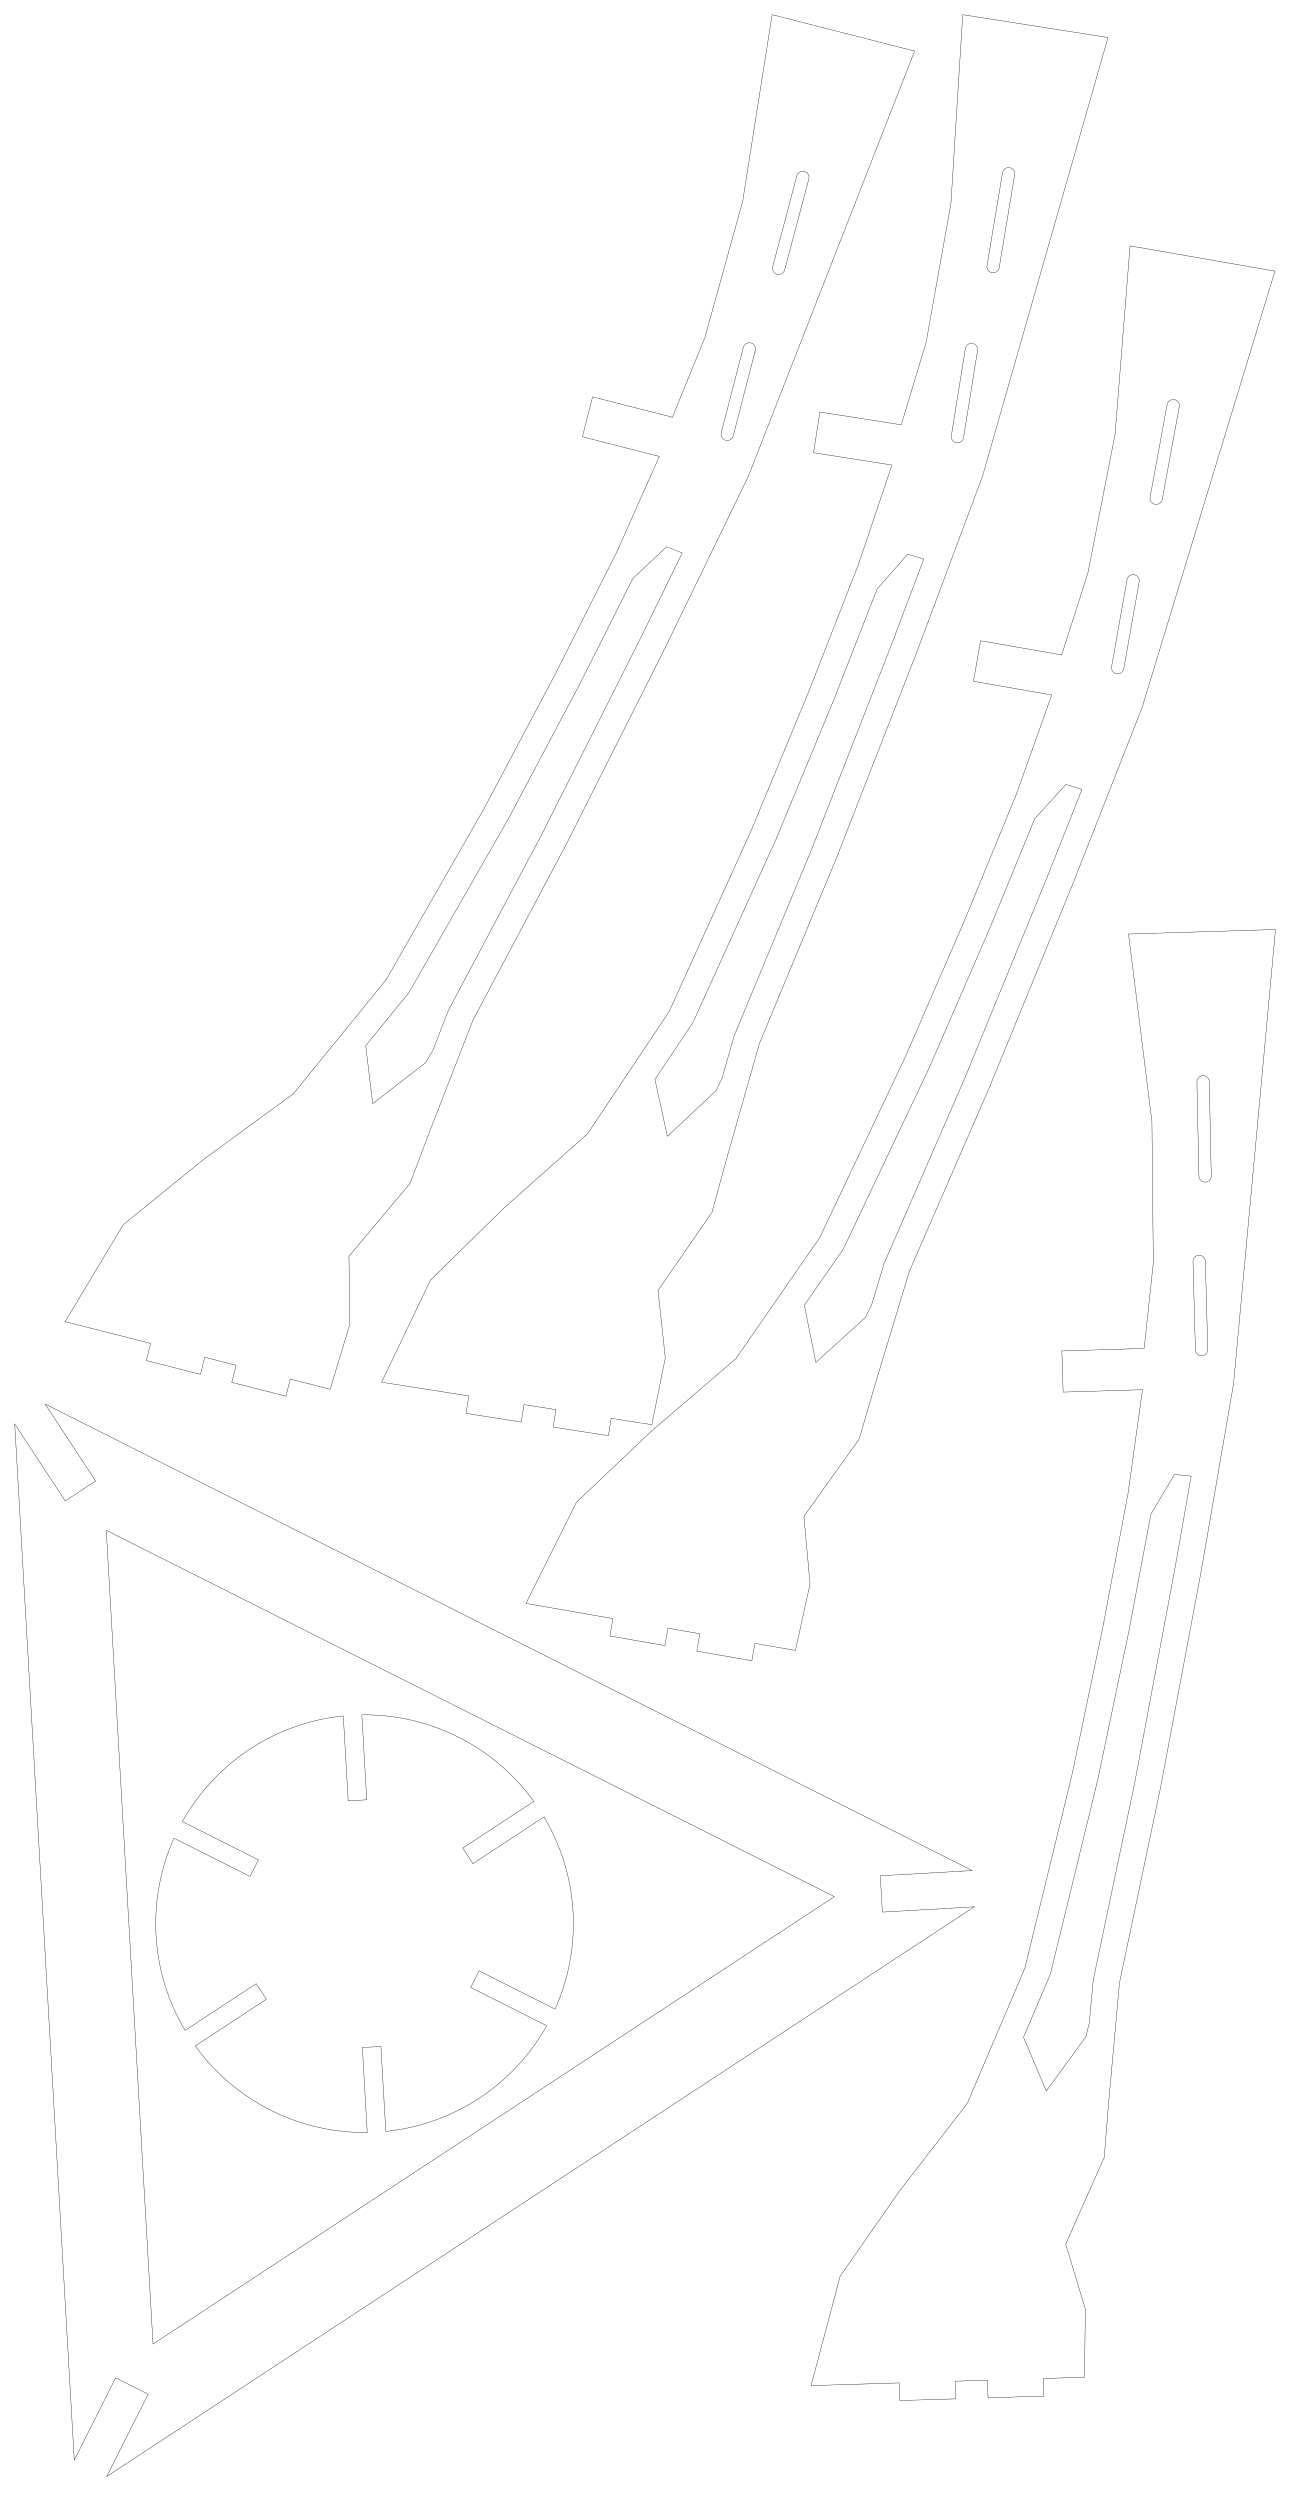
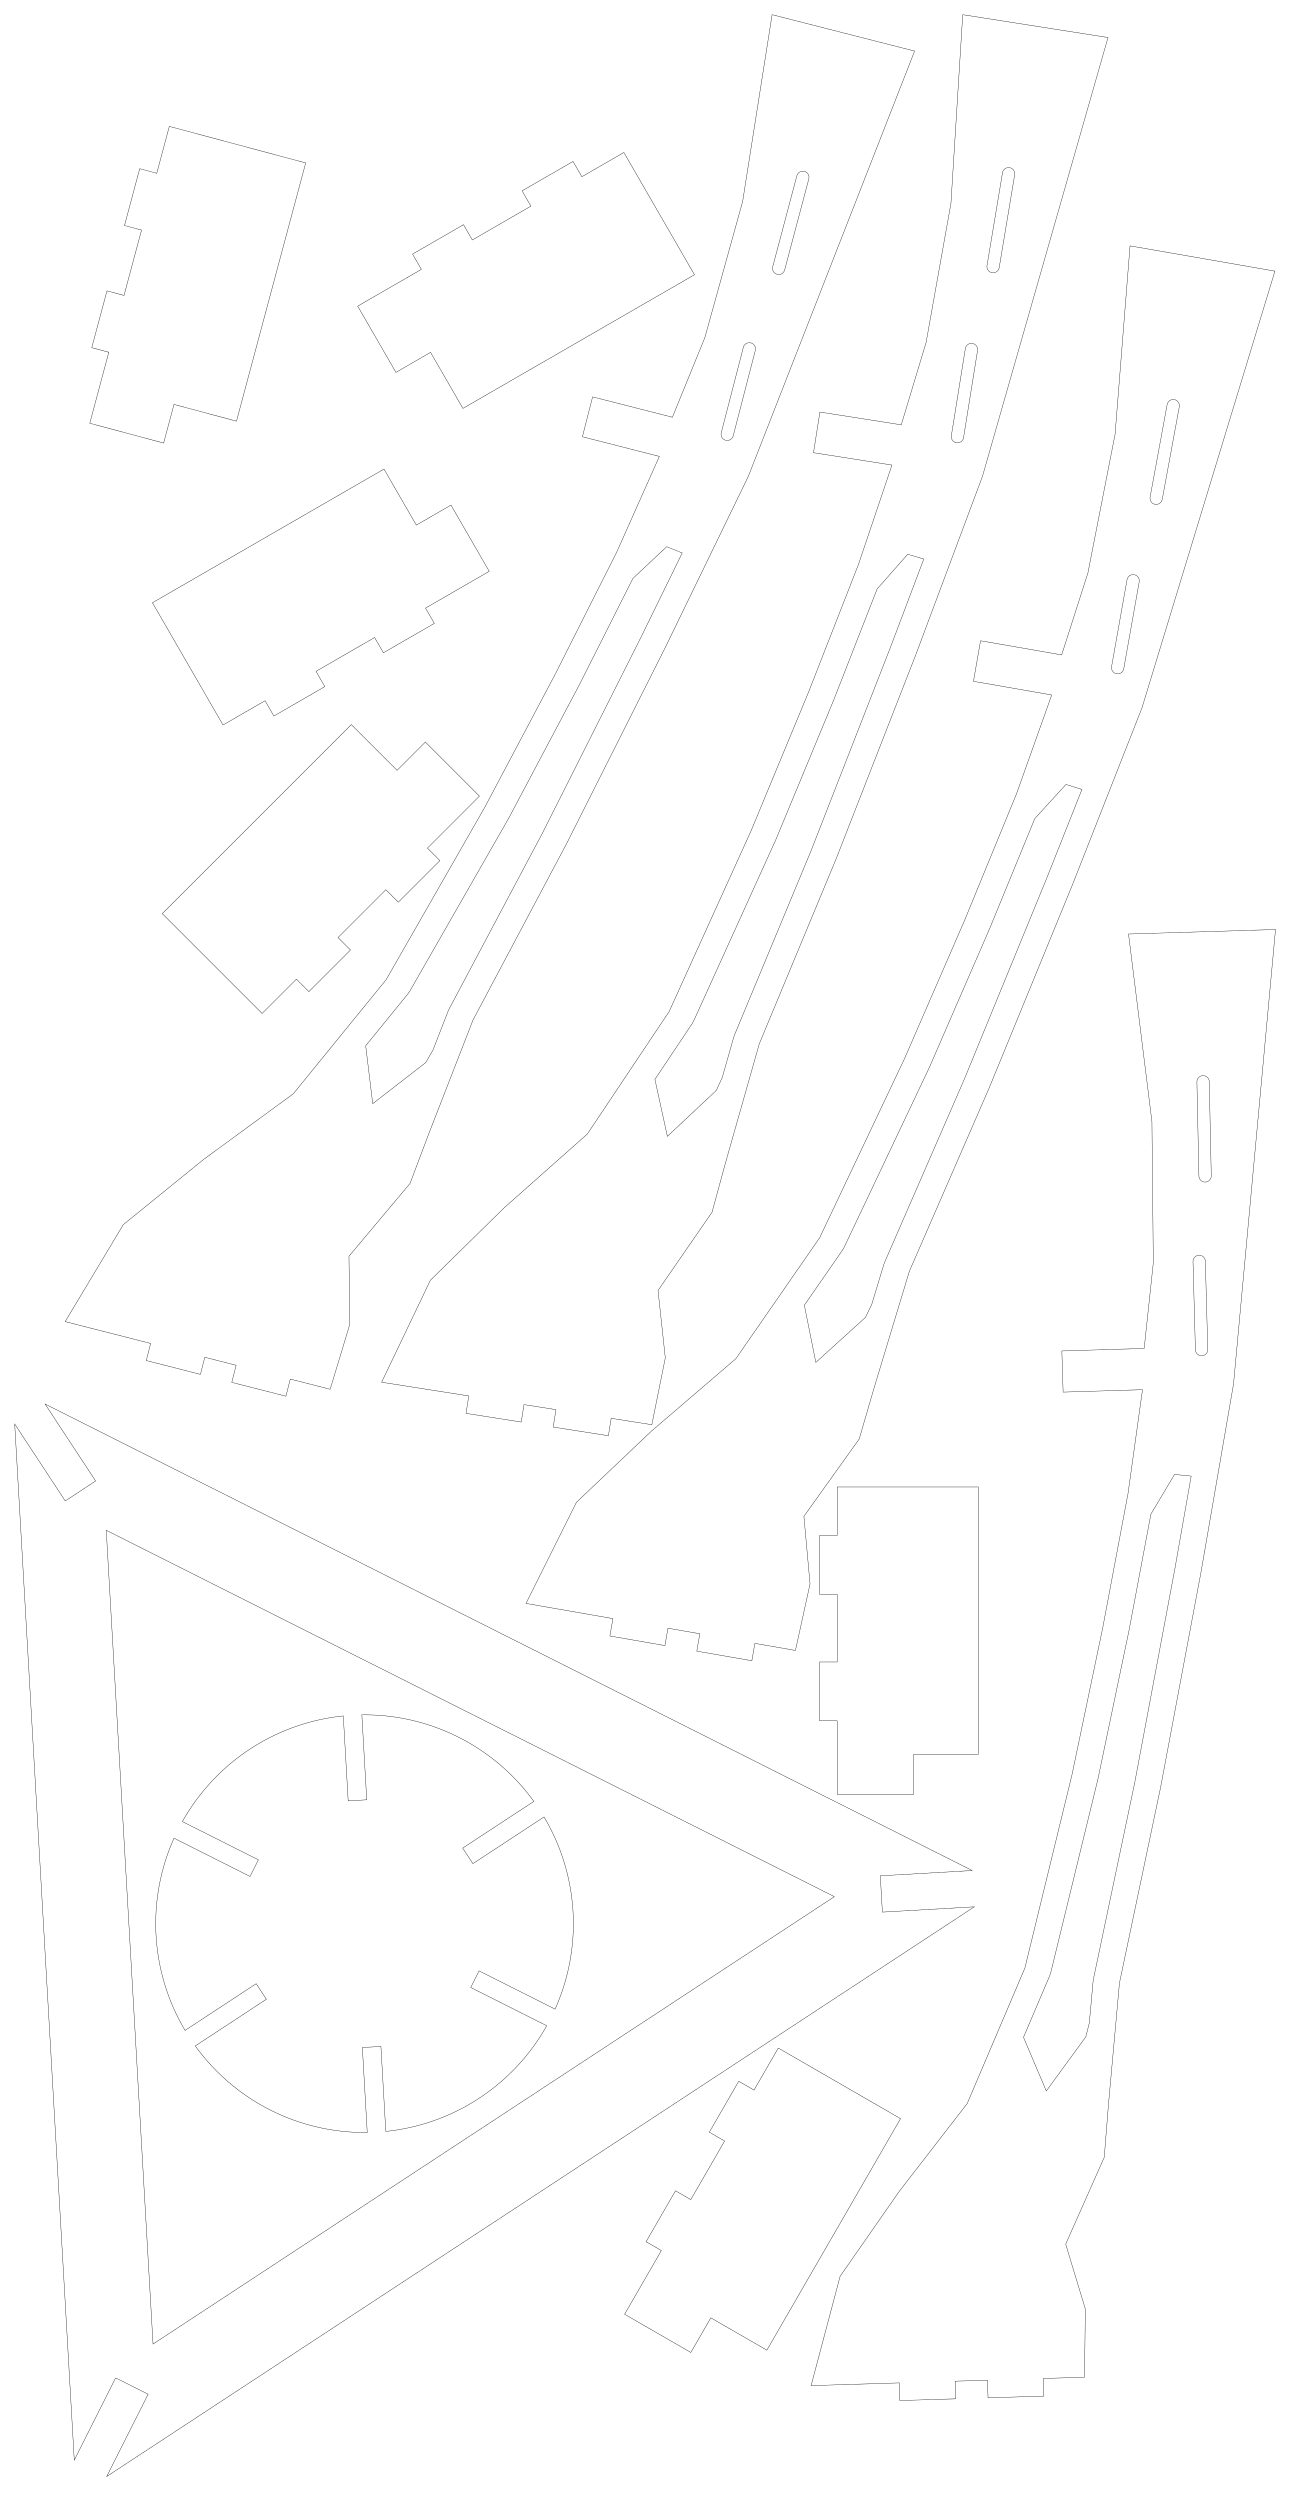
<svg xmlns="http://www.w3.org/2000/svg" width="440mm" height="850mm" viewBox="0 0 440 850">
  <g fill="none" stroke="black" stroke-width="0.12">
    <g id="LEG_1_A_6MM">
      <polygon class="CUT_OUTER" points="275.774,811.104 305.76,810.185 305.944,816.182 324.935,815.599 324.751,809.602 335.746,809.265 335.93,815.262 354.921,814.68 354.737,808.683 368.731,808.254 369.021,785.099 362.341,763.017 375.442,733.472 376.889,715.427 380.626,674.168 394.597,607.738 408.357,534.457 419.403,470.542 433.674,316.032 383.698,317.564 391.656,381.35 392.128,429.358 389.019,458.467 361.032,459.326 361.461,473.319 388.448,472.491 383.528,507.789 374.925,553.483 364.453,603.519 348.458,669.154 328.859,715.185 305.763,745.037 285.64,773.941" />
      <polygon class="CUT_INNER" points="355.741,710.932 369.183,692.52 370.373,687.787 371.654,673.644 371.771,672.87 385.726,606.512 399.466,533.34 405.006,501.875 399.337,501.304 391.307,514.813 383.808,554.64 383.782,554.774 373.31,604.811 373.261,605.027 357.266,670.662 356.908,671.737 347.99,692.684" />
      <polygon class="CUT_INNER" points="407.631,399.85 407.664,400.178 407.748,400.496 407.88,400.798 408.058,401.075 408.278,401.321 408.533,401.53 408.817,401.696 409.124,401.816 409.446,401.886 409.775,401.905 410.103,401.872 410.422,401.788 410.724,401.655 411.001,401.477 411.247,401.258 411.455,401.003 411.622,400.718 411.741,400.411 411.811,400.089 411.83,399.76 411.149,367.766 411.116,367.438 411.033,367.12 410.9,366.818 410.722,366.541 410.503,366.295 410.248,366.086 409.963,365.92 409.656,365.8 409.334,365.73 409.005,365.711 408.677,365.744 408.358,365.828 408.057,365.96 407.779,366.139 407.533,366.358 407.325,366.613 407.159,366.898 407.039,367.205 406.969,367.527 406.95,367.856" />
      <polygon class="CUT_INNER" points="406.441,458.927 406.476,459.254 406.562,459.572 406.696,459.873 406.876,460.15 407.097,460.394 407.353,460.601 407.638,460.766 407.946,460.883 408.269,460.952 408.598,460.968 408.925,460.934 409.244,460.848 409.545,460.714 409.821,460.534 410.065,460.313 410.272,460.057 410.437,459.771 410.555,459.463 410.623,459.141 410.64,458.812 409.82,428.823 409.785,428.495 409.7,428.177 409.565,427.876 409.385,427.6 409.165,427.355 408.908,427.148 408.623,426.984 408.315,426.866 407.993,426.798 407.663,426.781 407.336,426.816 407.018,426.902 406.717,427.036 406.441,427.216 406.196,427.436 405.989,427.693 405.824,427.978 405.707,428.286 405.638,428.609 405.622,428.938" />
    </g>
    <g id="LEG_1_B_6MM">
      <polygon class="CUT_OUTER" points="129.75,469.964 159.386,474.622 158.455,480.549 177.224,483.499 178.156,477.571 189.022,479.279 188.091,485.206 206.861,488.156 207.792,482.229 221.622,484.402 226.202,461.702 223.733,438.765 242.085,412.162 246.854,394.698 258.178,354.849 284.225,292.161 311.337,222.703 334.045,161.945 376.722,12.762 327.328,5 323.32,69.156 314.88,116.418 306.427,144.446 278.766,140.099 276.593,153.929 303.265,158.121 291.884,191.893 274.956,235.199 255.387,282.426 227.497,343.956 199.702,385.554 171.471,410.605 146.336,435.275" />
      <polygon class="CUT_INNER" points="226.907,386.36 243.53,370.76 245.577,366.33 249.459,352.67 249.716,351.931 275.736,289.311 302.807,219.957 314.086,190.065 308.621,188.453 298.226,200.239 283.471,237.984 283.42,238.11 263.851,285.337 263.763,285.541 235.873,347.071 235.322,348.061 222.673,366.99" />
      <polygon class="CUT_INNER" points="335.586,90.296 335.558,90.625 335.581,90.954 335.655,91.275 335.779,91.58 335.949,91.862 336.161,92.115 336.41,92.331 336.689,92.505 336.993,92.634 337.312,92.713 337.641,92.742 337.969,92.719 338.29,92.644 338.596,92.521 338.878,92.351 339.131,92.139 339.347,91.89 339.521,91.611 339.65,91.307 339.729,90.987 344.993,59.422 345.022,59.094 344.999,58.765 344.925,58.444 344.801,58.138 344.631,57.856 344.419,57.604 344.17,57.388 343.891,57.213 343.587,57.085 343.267,57.005 342.939,56.977 342.611,57 342.289,57.074 341.984,57.198 341.702,57.368 341.449,57.579 341.233,57.828 341.059,58.108 340.93,58.411 340.851,58.731" />
      <polygon class="CUT_INNER" points="323.461,148.128 323.435,148.456 323.46,148.785 323.536,149.106 323.662,149.41 323.833,149.692 324.047,149.943 324.297,150.157 324.578,150.33 324.882,150.457 325.202,150.534 325.53,150.561 325.859,150.536 326.18,150.46 326.484,150.334 326.766,150.162 327.017,149.949 327.231,149.699 327.404,149.418 327.531,149.114 327.608,148.794 332.364,119.173 332.391,118.845 332.366,118.516 332.29,118.195 332.164,117.891 331.993,117.609 331.779,117.358 331.529,117.144 331.248,116.971 330.944,116.844 330.624,116.767 330.295,116.74 329.967,116.765 329.646,116.842 329.342,116.967 329.06,117.139 328.809,117.352 328.595,117.602 328.422,117.883 328.295,118.187 328.218,118.507" />
    </g>
    <g id="LEG_3_A_6MM">
      <polygon class="CUT_OUTER" points="22.15,449.357 51.218,456.777 49.734,462.591 68.143,467.29 69.627,461.476 80.286,464.197 78.802,470.01 97.211,474.709 98.695,468.896 112.26,472.358 118.951,450.189 118.647,427.121 139.416,402.359 145.804,385.42 160.82,346.81 192.638,286.845 226.152,220.24 254.465,161.883 310.962,17.366 262.515,5 252.5,68.496 239.66,114.757 228.612,141.867 201.482,134.942 198.019,148.507 224.18,155.185 209.678,187.739 188.759,229.264 164.842,274.445 131.297,333.084 99.719,371.888 69.26,394.178 41.92,416.379" />
      <polygon class="CUT_INNER" points="126.728,375.246 144.743,361.275 147.196,357.057 152.344,343.822 152.669,343.11 184.454,283.211 217.918,216.704 231.954,188.004 226.665,185.886 215.208,196.643 196.974,232.837 196.912,232.958 172.995,278.138 172.888,278.333 139.343,336.972 138.702,337.906 124.332,355.564" />
      <polygon class="CUT_INNER" points="262.728,90.695 262.668,91.019 262.66,91.349 262.704,91.675 262.799,91.991 262.941,92.288 263.129,92.559 263.356,92.798 263.618,92.998 263.908,93.154 264.219,93.263 264.543,93.323 264.872,93.33 265.199,93.287 265.515,93.192 265.812,93.05 266.083,92.862 266.321,92.635 266.521,92.373 266.678,92.083 266.787,91.772 274.992,60.84 275.051,60.516 275.059,60.187 275.015,59.86 274.921,59.544 274.778,59.247 274.591,58.976 274.363,58.738 274.102,58.538 273.812,58.381 273.501,58.272 273.176,58.213 272.847,58.205 272.52,58.249 272.205,58.343 271.908,58.486 271.637,58.673 271.398,58.901 271.198,59.163 271.042,59.453 270.932,59.763" />
      <polygon class="CUT_INNER" points="245.226,147.133 245.168,147.457 245.163,147.787 245.208,148.113 245.305,148.428 245.449,148.724 245.638,148.994 245.867,149.231 246.13,149.43 246.421,149.584 246.733,149.692 247.057,149.749 247.387,149.755 247.713,149.709 248.028,149.613 248.324,149.468 248.594,149.279 248.831,149.05 249.03,148.787 249.184,148.496 249.292,148.185 256.808,119.142 256.865,118.817 256.871,118.488 256.825,118.161 256.729,117.846 256.585,117.55 256.396,117.28 256.167,117.043 255.904,116.844 255.613,116.69 255.301,116.582 254.977,116.525 254.647,116.519 254.321,116.565 254.006,116.661 253.71,116.806 253.44,116.995 253.203,117.224 253.004,117.487 252.849,117.778 252.742,118.089" />
    </g>
    <g id="LEG_3_B_6MM">
      <polygon class="CUT_OUTER" points="178.835,545.171 208.389,550.327 207.357,556.237 226.075,559.503 227.106,553.592 237.942,555.482 236.911,561.393 255.628,564.658 256.659,558.748 270.451,561.154 275.412,538.534 273.33,515.559 292.128,489.268 297.19,471.888 309.183,432.234 336.283,369.994 364.56,301.003 388.288,240.636 433.471,92.192 384.215,83.6 379.127,147.679 369.892,194.792 360.968,222.674 333.385,217.862 330.979,231.653 357.577,236.293 345.629,269.87 327.974,312.884 307.613,359.775 278.69,420.826 250.199,461.95 221.55,486.522 196.003,510.766" />
      <polygon class="CUT_INNER" points="277.386,463.214 294.27,447.896 296.391,443.502 300.502,429.909 300.772,429.174 327.842,367.002 356.078,298.113 367.858,268.416 362.422,266.711 351.829,278.32 336.441,315.812 336.388,315.938 316.026,362.828 315.935,363.03 287.012,424.082 286.444,425.063 273.479,443.776" />
      <polygon class="CUT_INNER" points="391.036,169.023 391.002,169.351 391.019,169.68 391.088,170.002 391.207,170.31 391.372,170.595 391.579,170.851 391.825,171.071 392.101,171.25 392.402,171.384 392.721,171.469 393.049,171.503 393.378,171.485 393.7,171.416 394.007,171.298 394.293,171.133 394.548,170.925 394.769,170.68 394.948,170.403 395.081,170.102 395.166,169.784 400.961,138.311 400.995,137.983 400.978,137.654 400.909,137.332 400.79,137.025 400.625,136.739 400.418,136.484 400.173,136.263 399.896,136.084 399.595,135.951 399.276,135.866 398.949,135.832 398.62,135.849 398.297,135.918 397.99,136.037 397.705,136.202 397.449,136.409 397.229,136.655 397.049,136.931 396.916,137.232 396.831,137.551" />
      <polygon class="CUT_INNER" points="377.939,226.642 377.907,226.97 377.926,227.299 377.997,227.621 378.117,227.928 378.284,228.212 378.493,228.466 378.74,228.685 379.017,228.863 379.319,228.994 379.638,229.077 379.966,229.11 380.295,229.09 380.617,229.019 380.924,228.899 381.208,228.732 381.463,228.523 381.681,228.276 381.859,227.999 381.991,227.697 382.074,227.378 387.328,197.841 387.36,197.513 387.34,197.184 387.27,196.863 387.149,196.556 386.982,196.272 386.773,196.017 386.527,195.798 386.249,195.621 385.947,195.489 385.628,195.406 385.3,195.374 384.971,195.393 384.649,195.464 384.343,195.585 384.058,195.751 383.804,195.961 383.585,196.207 383.408,196.485 383.276,196.787 383.193,197.106" />
    </g>
+     <g id="CORE_RIB_01_6MM">
+       <polygon class="CUT_OUTER" points="167.265,133.154 184.586,123.154 204.504,111.654 221.825,101.654 236.114,93.404 212.114,51.835 197.825,60.085 194.825,54.889 177.504,64.889 180.504,70.085 160.586,81.585 157.586,76.389 140.265,86.389 143.265,91.585 121.615,104.085 134.615,126.602 146.393,119.802 157.393,138.854" />
+     </g>
+     <g id="CORE_RIB_02_6MM">
+       <polygon class="CUT_OUTER" points="120.678,165.18 103.358,175.18 83.439,186.68 66.119,196.68 51.829,204.93 75.829,246.499 90.119,238.249 93.119,243.445 110.439,233.445 107.439,228.249 127.358,216.749 130.358,221.945 147.678,211.945 144.678,206.749 166.329,194.249 153.329,171.732 141.551,178.532 130.551,159.48" />
+     </g>
+     <g id="CORE_RIB_03_6MM">
+       <polygon class="CUT_OUTER" points="266.433,789.192 276.433,771.872 287.933,751.953 297.933,734.632 306.183,720.343 264.614,696.343 256.364,710.632 251.168,707.632 241.168,724.953 246.364,727.953 234.864,747.872 229.668,744.872 219.668,762.192 224.864,765.192 212.364,786.843 234.881,799.843 241.681,788.065 260.733,799.065" />
+     </g>
+     <g id="CORE_RIB_04_6MM">
+       <polygon class="CUT_OUTER" points="83.356,132.191 88.532,112.872 94.485,90.656 99.661,71.337 103.932,55.4 57.568,42.976 53.297,58.914 47.501,57.361 42.325,76.68 48.121,78.233 42.168,100.449 36.372,98.896 31.196,118.215 36.991,119.767 30.521,143.916 55.635,150.645 59.155,137.508 80.405,143.202" />
+     </g>
+     <g id="CORE_RIB_05_6MM">
+       <polygon class="CUT_OUTER" points="111.383,254.422 97.241,268.564 80.978,284.827 66.835,298.969 55.168,310.637 89.109,344.578 100.777,332.911 105.019,337.153 119.161,323.011 114.919,318.768 131.182,302.505 135.425,306.748 149.567,292.606 145.324,288.363 163.002,270.685 144.617,252.3 135.001,261.917 119.444,246.361" />
+     </g>
+     <g id="CORE_RIB_06_6MM">
+       <polygon class="CUT_OUTER" points="332.649,585.072 332.649,565.072 332.649,542.072 332.649,522.072 332.649,505.572 284.649,505.572 284.649,522.072 278.649,522.072 278.649,542.072 284.649,542.072 284.649,565.072 278.649,565.072 278.649,585.072 284.649,585.072 284.649,610.072 310.649,610.072 310.649,596.472 332.649,596.472" />
+     </g>
    <g id="LOWER_TRIANGLE_ONE_PIECE_6MM">
      <polygon class="CUT_OUTER" points="331.254,648.32 300.01,650.116 299.301,637.776 330.545,635.98 15.332,477.375 32.509,503.535 22.178,510.319 5,484.159 25.25,836.444 39.317,808.488 50.358,814.043 36.291,842" />
      <polygon class="CUT_INNER" points="36.125,520.301 52.029,796.973 283.682,644.864" />
    </g>
    <g id="CENTRAL_FLAT_6MM_SPIDER">
      <polygon class="CUT_OUTER" points="185.886,688.75 160.043,675.747 162.884,670.101 188.727,683.105 189.241,681.929 189.735,680.744 190.207,679.55 190.657,678.348 191.085,677.138 191.492,675.921 191.876,674.696 192.238,673.465 192.578,672.227 192.896,670.983 193.191,669.734 193.463,668.48 193.712,667.221 193.939,665.957 194.143,664.69 194.324,663.419 194.482,662.146 194.617,660.869 194.729,659.591 194.817,658.31 194.883,657.028 194.925,655.745 194.944,654.462 194.94,653.178 194.913,651.895 194.862,650.613 194.789,649.331 194.692,648.051 194.572,646.773 194.429,645.498 194.263,644.225 194.074,642.955 193.862,641.69 193.627,640.428 193.369,639.17 193.089,637.918 192.786,636.67 192.461,635.429 192.113,634.193 191.743,632.964 191.351,631.742 190.937,630.527 190.501,629.32 190.043,628.121 189.563,626.93 189.062,625.748 188.54,624.576 187.997,623.413 187.433,622.26 186.848,621.118 186.242,619.986 185.616,618.865 184.97,617.756 160.788,633.635 157.319,628.352 181.501,612.473 180.74,611.44 179.961,610.42 179.163,609.414 178.347,608.423 177.514,607.447 176.662,606.487 175.794,605.541 174.909,604.612 174.007,603.699 173.089,602.802 172.154,601.922 171.204,601.059 170.238,600.213 169.258,599.385 168.262,598.575 167.252,597.783 166.228,597.01 165.19,596.254 164.139,595.518 163.074,594.801 161.997,594.104 160.907,593.426 159.805,592.767 158.691,592.129 157.566,591.511 156.43,590.914 155.284,590.337 154.127,589.78 152.96,589.245 151.784,588.731 150.599,588.239 149.405,587.768 148.202,587.318 146.992,586.891 145.774,586.485 144.55,586.102 143.318,585.74 142.08,585.401 140.836,585.085 139.587,584.79 138.332,584.519 137.073,584.27 135.809,584.044 134.542,583.841 133.271,583.661 131.997,583.504 130.721,583.37 129.442,583.259 128.161,583.171 126.88,583.107 125.597,583.065 124.313,583.047 123.03,583.052 124.69,611.934 118.38,612.297 116.72,583.415 115.444,583.557 114.172,583.722 112.902,583.91 111.636,584.121 110.374,584.355 109.116,584.612 107.863,584.891 106.616,585.194 105.374,585.518 104.138,585.865 102.909,586.234 101.687,586.626 100.471,587.039 99.264,587.474 98.065,587.931 96.874,588.41 95.691,588.91 94.519,589.431 93.355,589.974 92.202,590.537 91.059,591.122 89.927,591.726 88.806,592.352 87.697,592.997 86.599,593.662 85.513,594.347 84.44,595.052 83.38,595.775 82.334,596.518 81.3,597.28 80.281,598.06 79.276,598.859 78.286,599.675 77.311,600.509 76.35,601.361 75.406,602.23 74.477,603.116 73.564,604.019 72.668,604.938 71.789,605.873 70.927,606.823 70.082,607.789 69.254,608.771 68.445,609.767 67.653,610.777 66.88,611.802 66.126,612.841 65.39,613.893 64.674,614.958 63.977,616.035 63.3,617.126 62.642,618.228 62.005,619.342 87.847,632.345 85.007,637.991 59.164,624.988 58.649,626.164 58.156,627.348 57.684,628.542 57.234,629.744 56.806,630.954 56.399,632.172 56.015,633.396 55.653,634.628 55.313,635.865 54.995,637.109 54.7,638.358 54.428,639.613 54.178,640.872 53.952,642.135 53.748,643.402 53.567,644.673 53.409,645.947 53.274,647.223 53.162,648.502 53.074,649.782 53.008,651.064 52.966,652.347 52.947,653.63 52.951,654.914 52.978,656.197 53.028,657.48 53.102,658.761 53.199,660.041 53.319,661.319 53.462,662.595 53.628,663.867 53.817,665.137 54.029,666.403 54.264,667.665 54.521,668.922 54.802,670.175 55.104,671.422 55.43,672.664 55.778,673.899 56.148,675.128 56.54,676.35 56.954,677.565 57.39,678.772 57.848,679.972 58.327,681.162 58.828,682.344 59.351,683.517 59.894,684.679 60.458,685.832 61.043,686.975 61.649,688.107 62.274,689.227 62.921,690.336 87.103,674.457 90.572,679.74 66.389,695.619 67.15,696.653 67.93,697.673 68.728,698.678 69.544,699.669 70.377,700.645 71.228,701.606 72.097,702.551 72.982,703.48 73.884,704.393 74.802,705.29 75.737,706.17 76.687,707.033 77.652,707.879 78.633,708.707 79.629,709.517 80.639,710.309 81.663,711.083 82.701,711.838 83.752,712.574 84.817,713.291 85.894,713.989 86.984,714.667 88.086,715.325 89.2,715.963 90.325,716.581 91.461,717.179 92.607,717.756 93.764,718.312 94.931,718.847 96.107,719.361 97.292,719.853 98.486,720.325 99.688,720.774 100.899,721.202 102.116,721.607 103.341,721.991 104.573,722.352 105.811,722.691 107.055,723.008 108.304,723.302 109.559,723.573 110.818,723.822 112.081,724.048 113.349,724.251 114.62,724.431 115.893,724.588 117.17,724.722 118.449,724.833 119.729,724.921 121.011,724.986 122.294,725.027 123.578,725.045 124.861,725.04 123.201,696.158 129.51,695.796 131.171,724.678 132.446,724.535 133.719,724.37 134.989,724.182 136.255,723.971 137.517,723.737 138.775,723.48 140.027,723.201 141.275,722.899 142.517,722.574 143.752,722.227 144.982,721.858 146.204,721.467 147.419,721.053 148.627,720.618 149.826,720.161 151.017,719.682 152.199,719.182 153.372,718.661 154.535,718.118 155.689,717.555 156.832,716.971 157.964,716.366 159.085,715.741 160.194,715.095 161.292,714.43 162.377,713.745 163.45,713.041 164.51,712.317 165.557,711.574 166.59,710.812 167.61,710.032 168.614,709.234 169.605,708.417 170.58,707.583 171.54,706.731 172.485,705.862 173.414,704.976 174.326,704.074 175.223,703.155 176.102,702.22 176.964,701.269 177.809,700.303 178.637,699.322 179.446,698.326 180.238,697.315 181.011,696.29 181.765,695.252 182.5,694.2 183.217,693.135 183.914,692.057 184.591,690.967 185.248,689.864" />
    </g>
  </g>
</svg>
